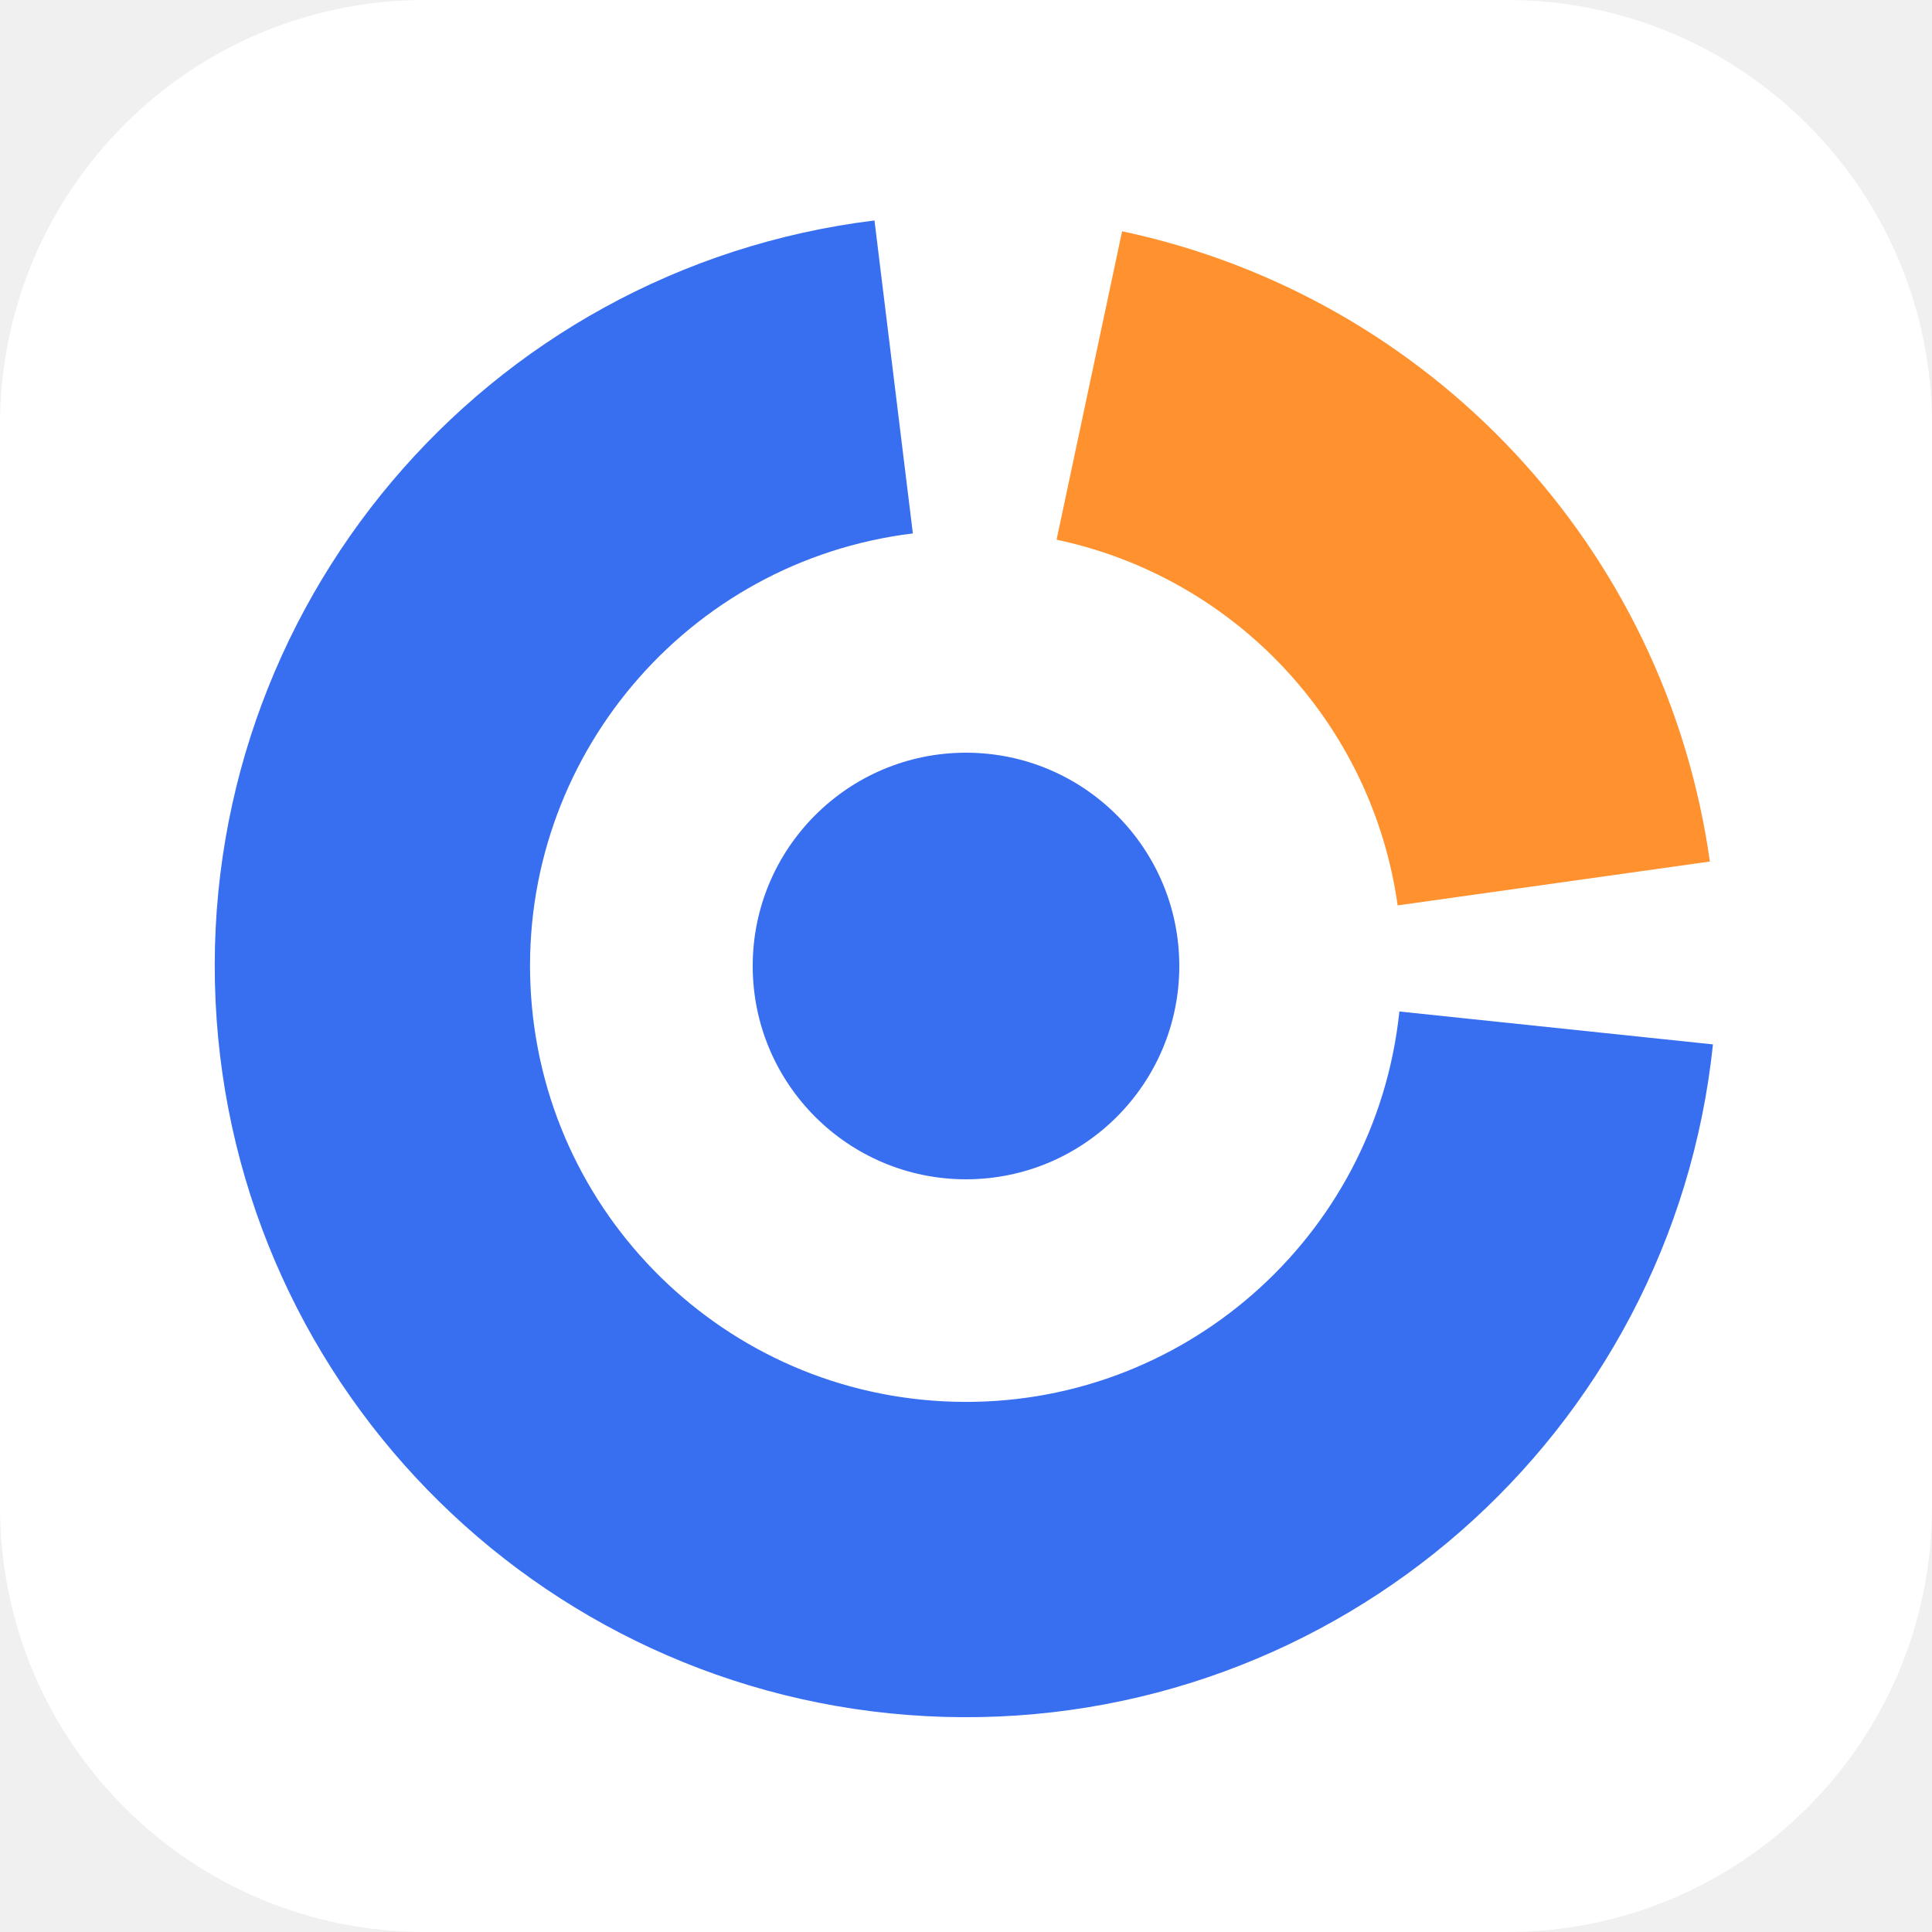
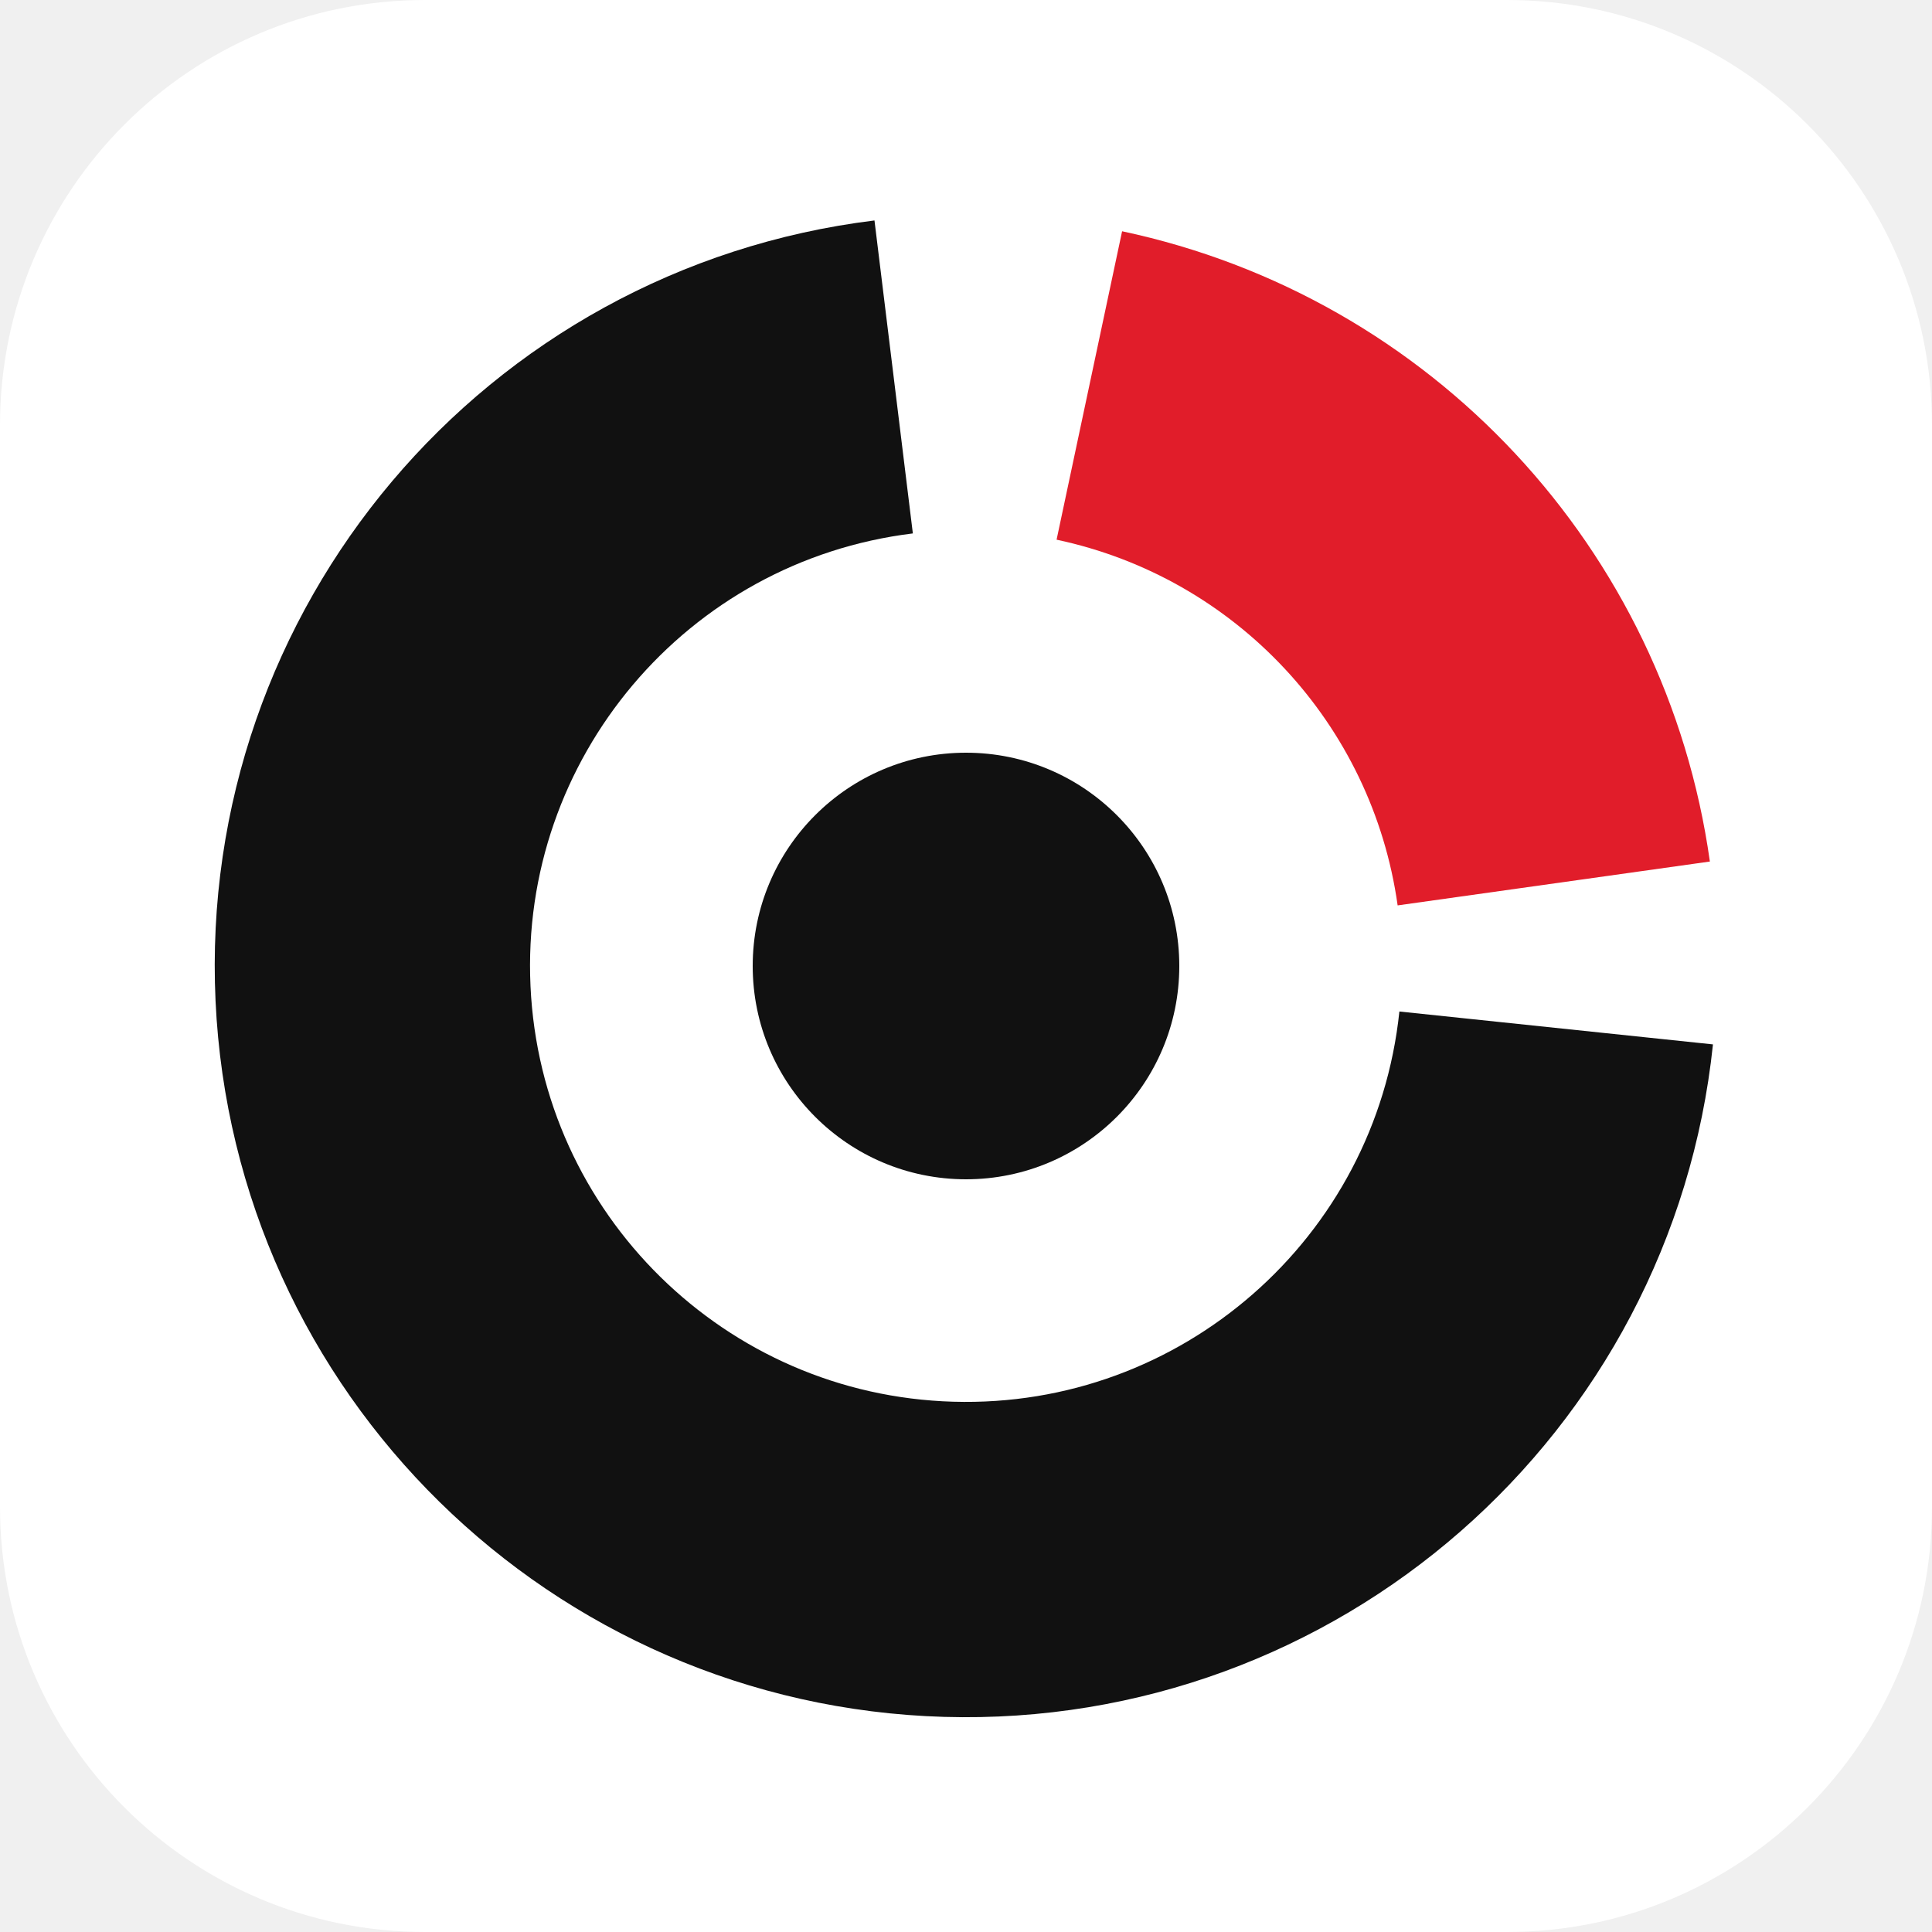
<svg xmlns="http://www.w3.org/2000/svg" viewBox="0 0 100 100" width="800" height="800">
  <rect width="100" height="100" rx="22" fill="#fff" />
  <g transform="translate(2 2) scale(.96)">
-     <path d="M46.1 18.24A32 32 0 1 0 81.82 53.34" stroke="#386ff1" stroke-width="17" fill="none" />
-     <path d="M56.65 18.7A32 32 0 0 1 81.69 45.55" stroke="#ff922f" stroke-width="17" fill="none" />
-     <circle cx="50" cy="50" r="11.5" fill="#386ff1" />
+     <path d="M46.1 18.24A32 32 0 1 0 81.82 53.34" stroke="#111111" stroke-width="17" fill="none" />
+     <path d="M56.65 18.7A32 32 0 0 1 81.69 45.55" stroke="#e11d2a" stroke-width="17" fill="none" />
+     <circle cx="50" cy="50" r="11.5" fill="#111111" />
  </g>
</svg>
